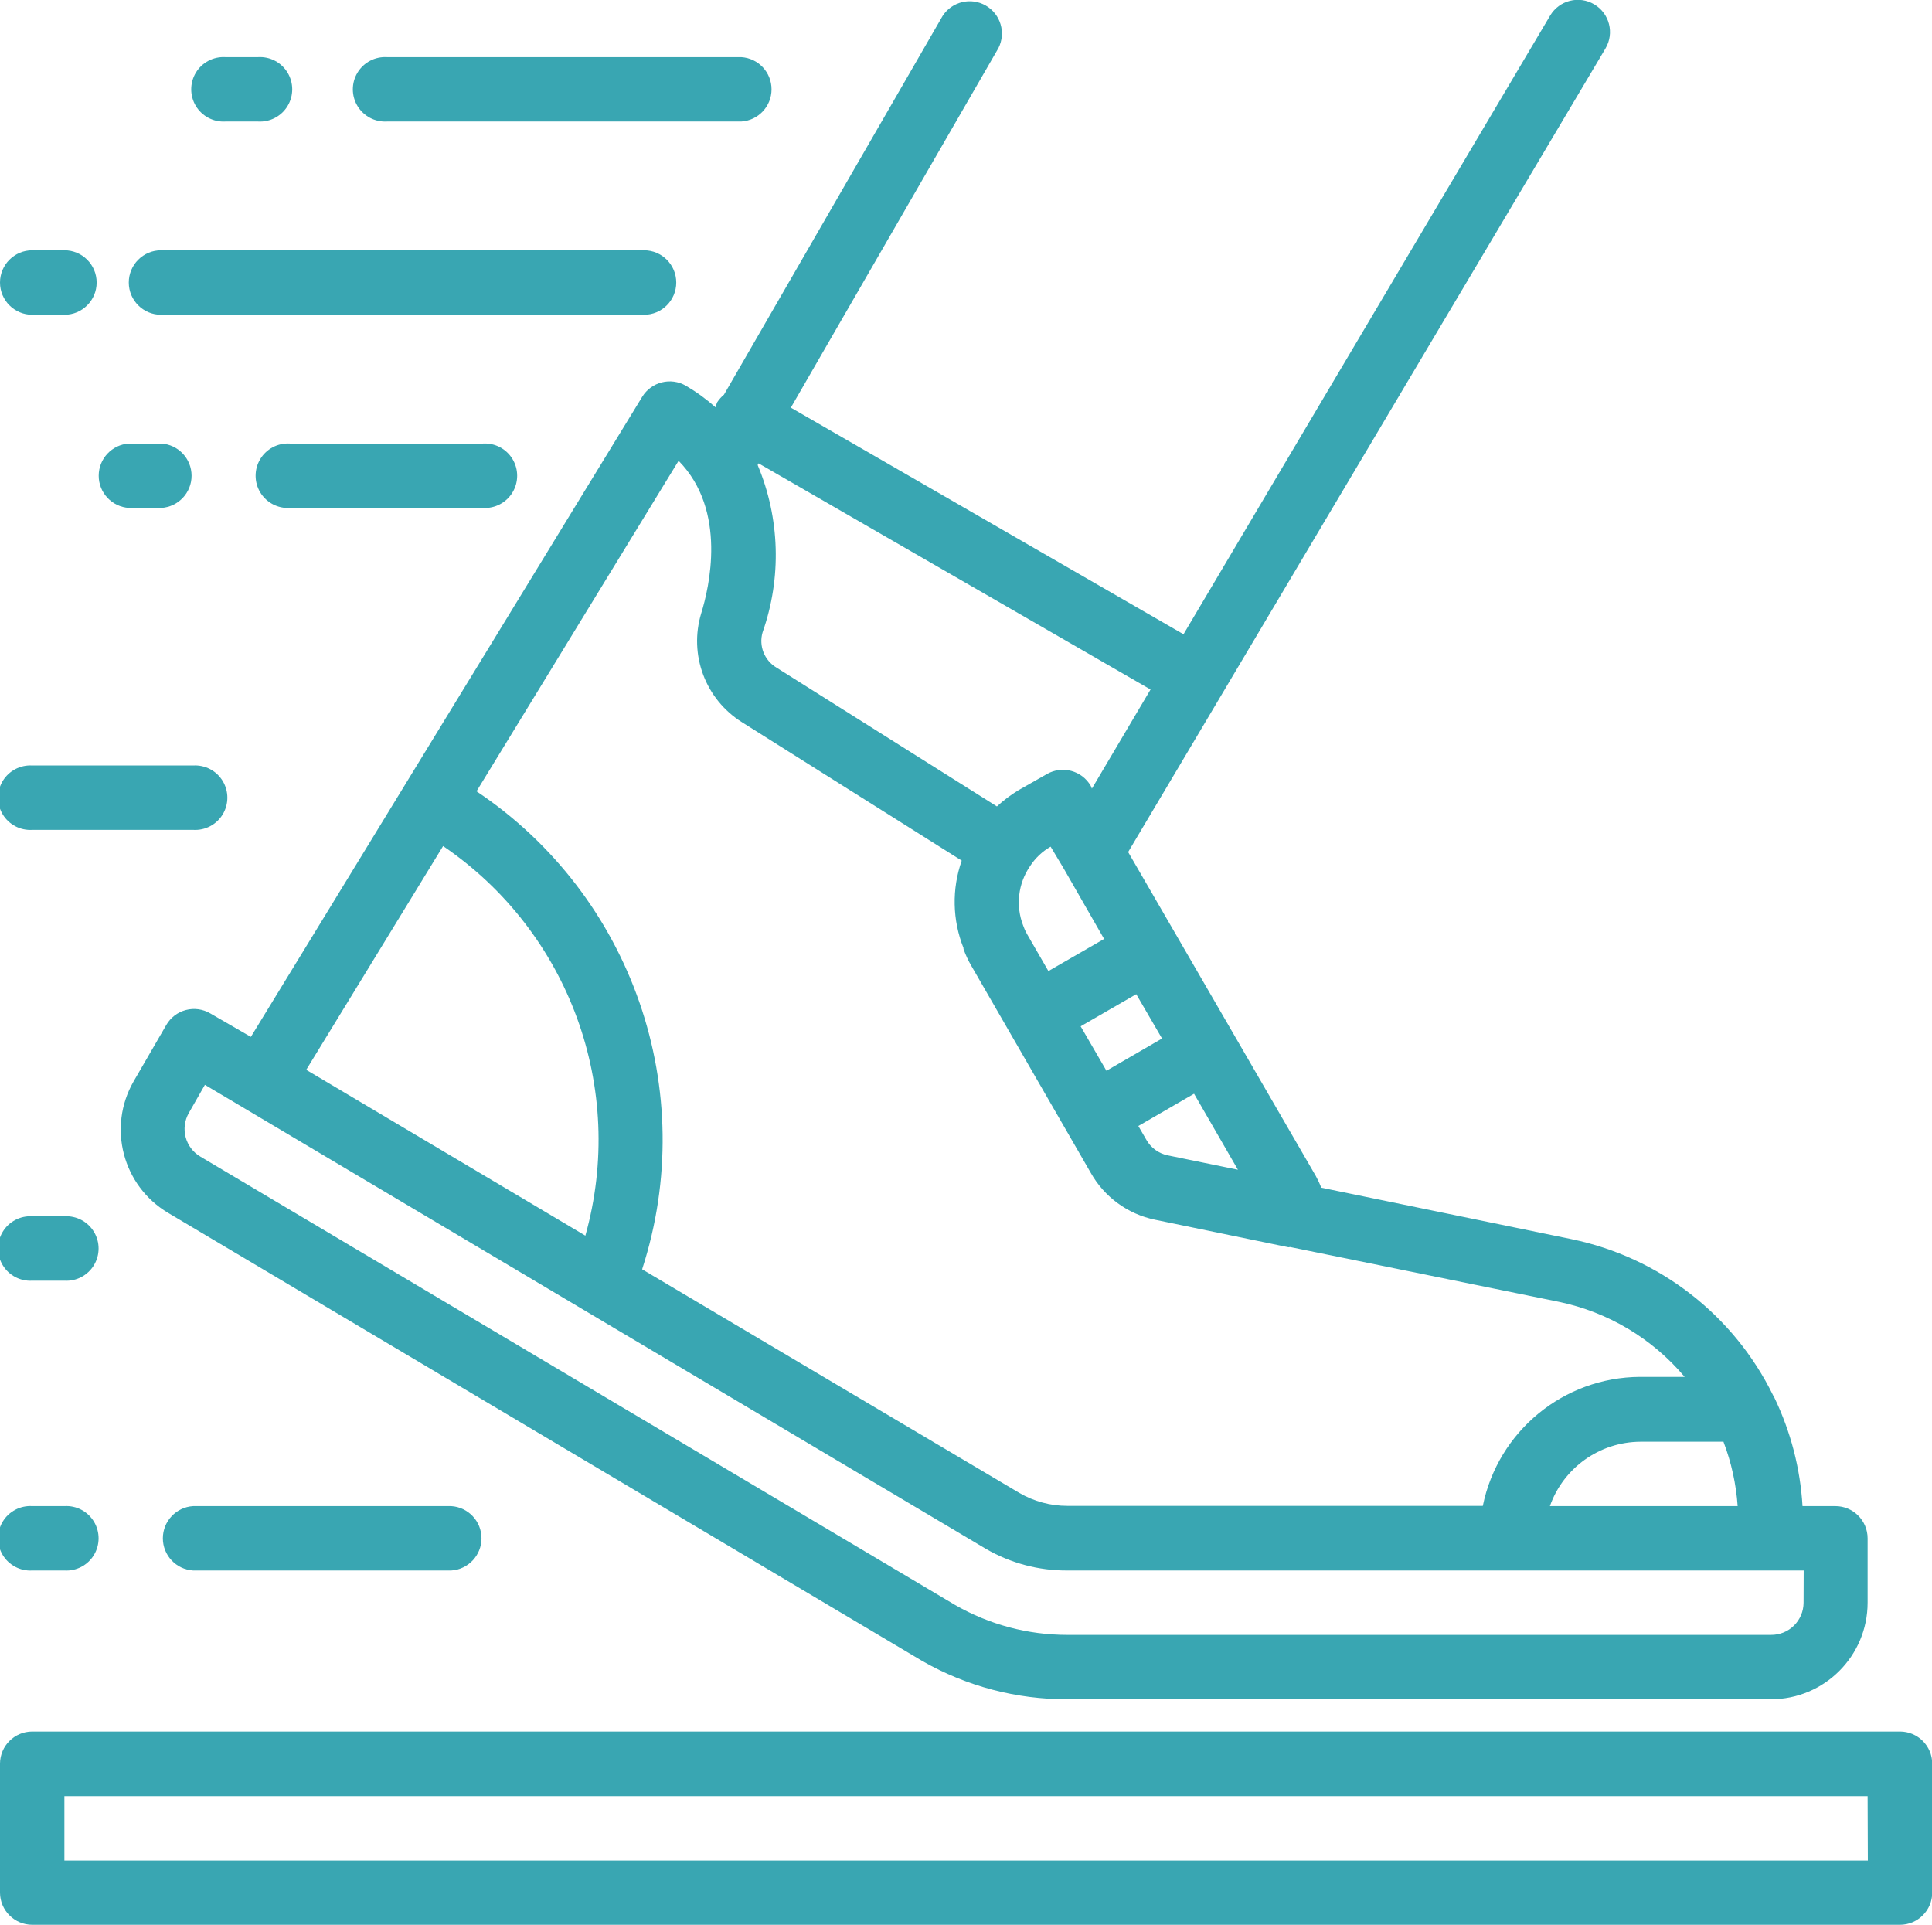
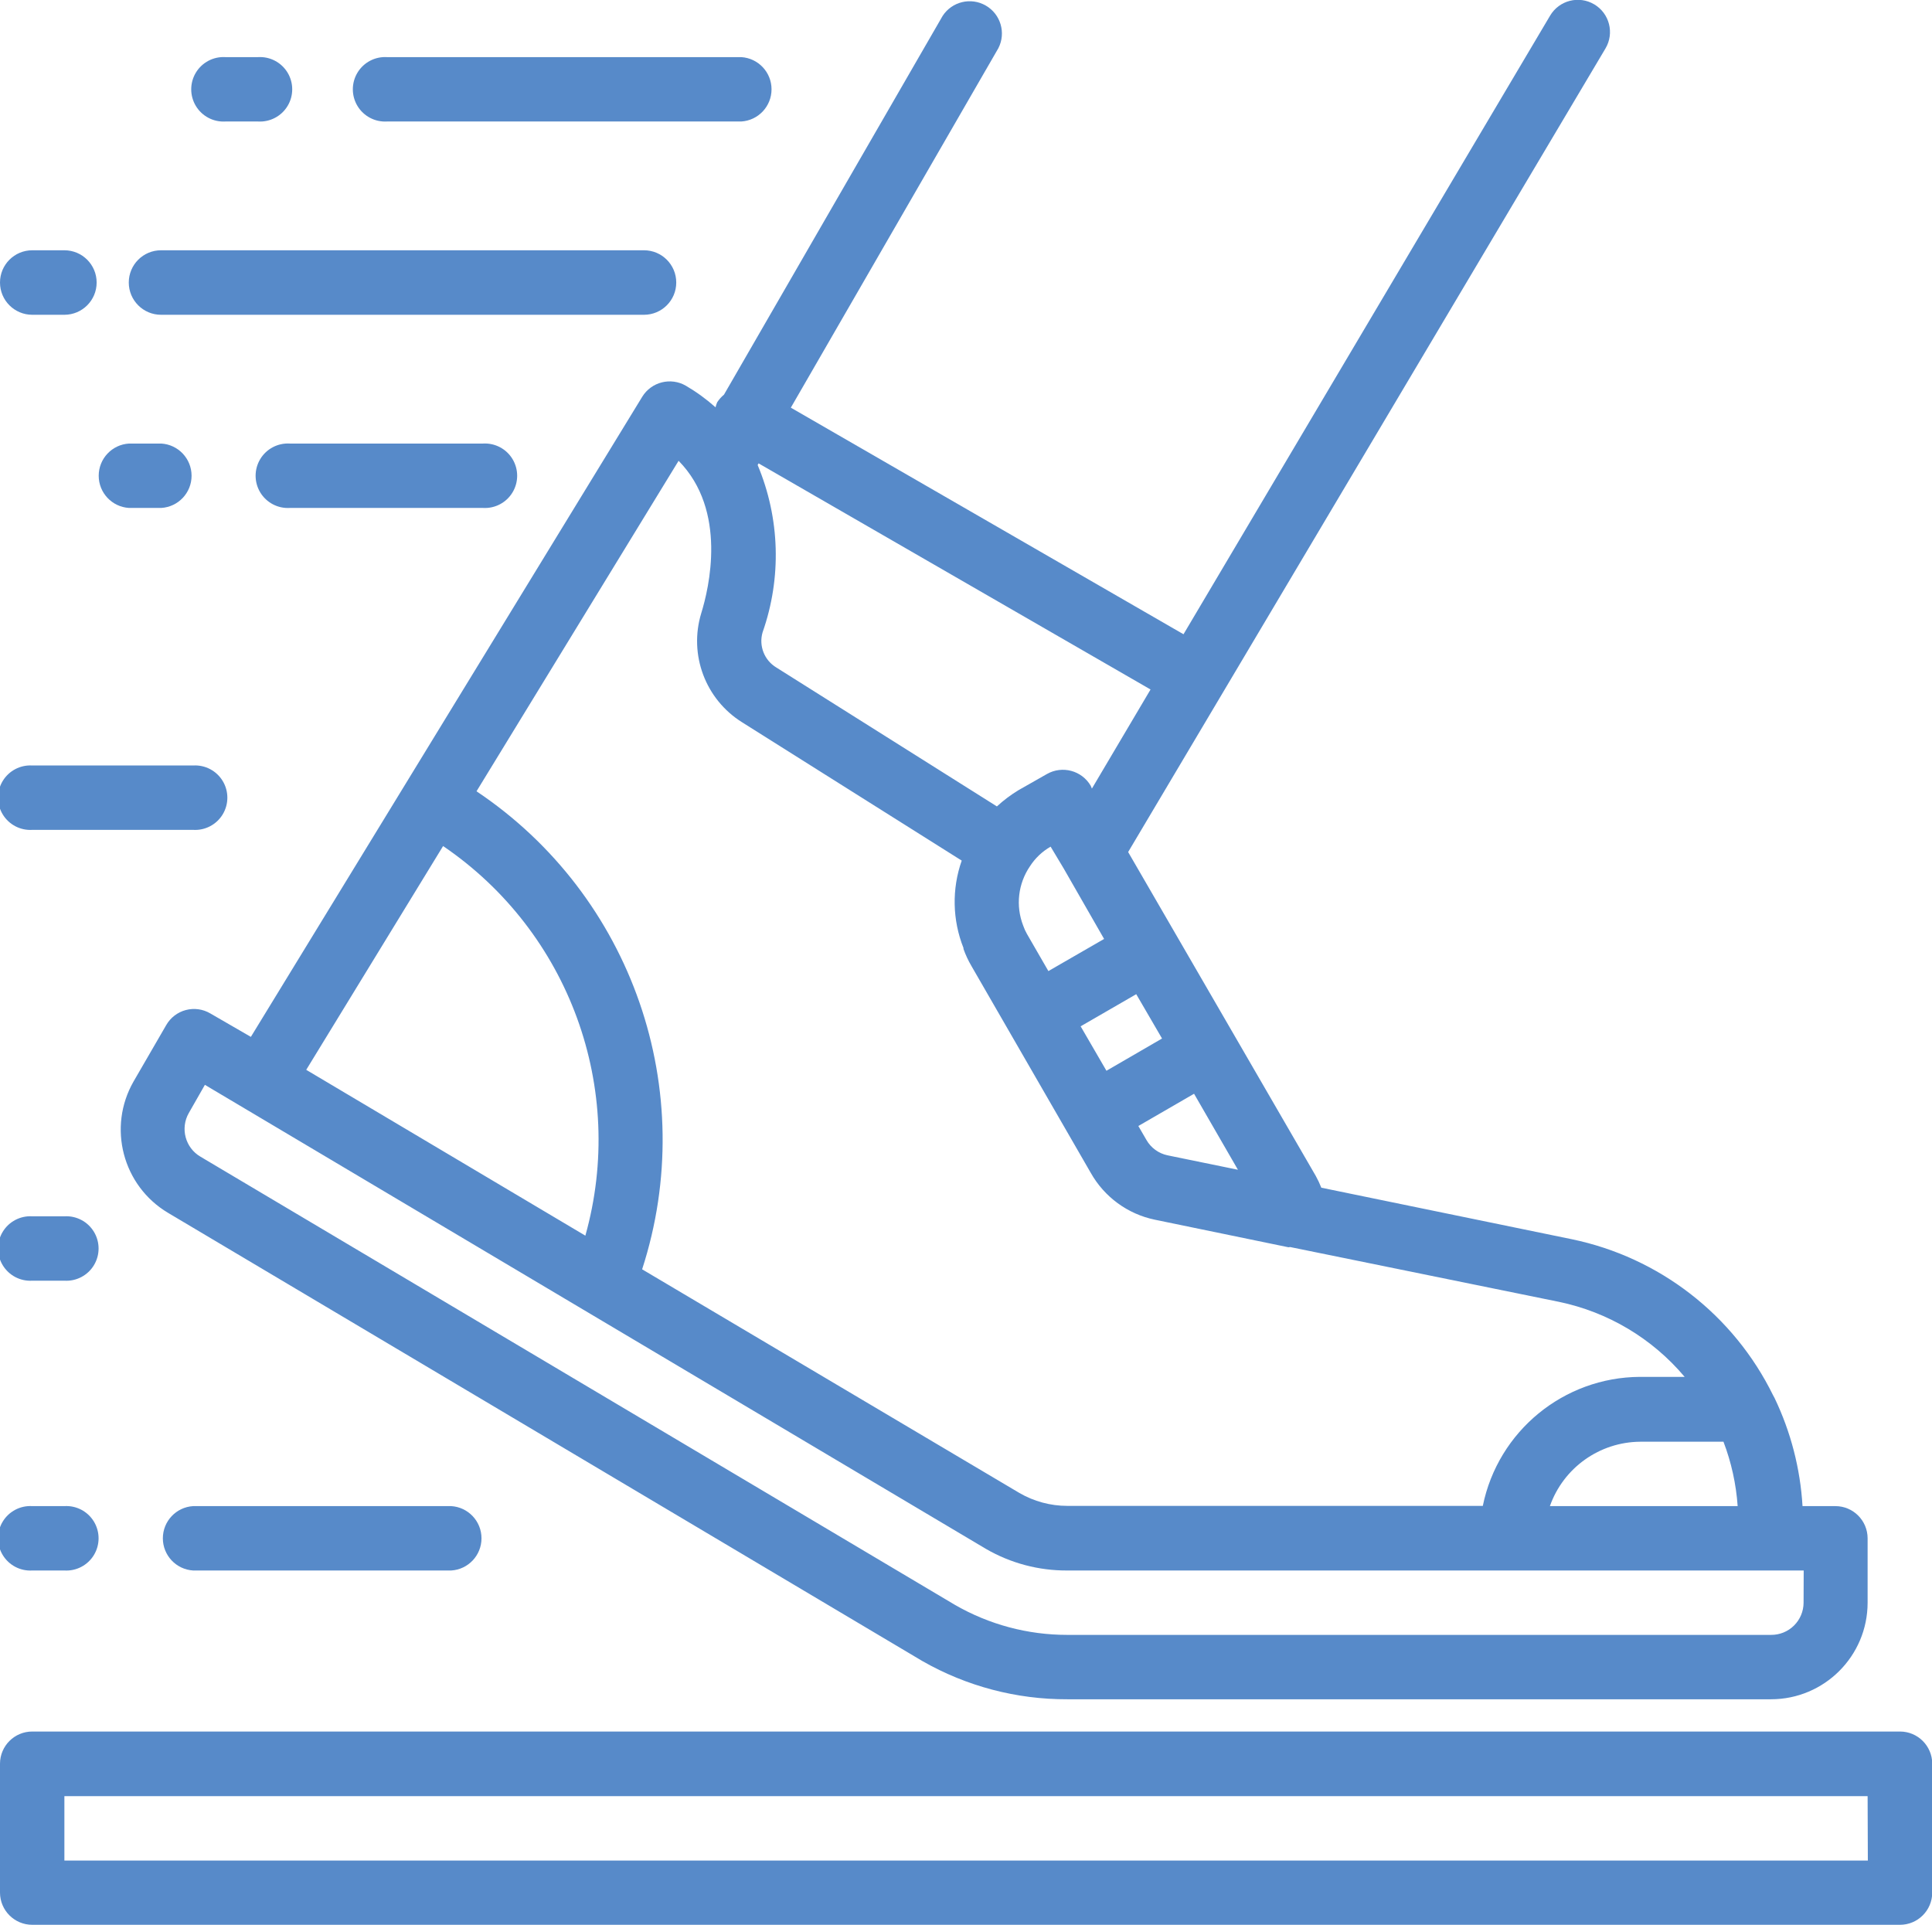
<svg xmlns="http://www.w3.org/2000/svg" viewBox="0 0 164.73 164.11">
  <defs>
-     <style>.cls-1{fill:#39a6b2;}</style>
+     <style>.cls-1{fill:#578ac9;}</style>
  </defs>
  <g id="Layer_2" data-name="Layer 2">
    <g id="Layer_2-2" data-name="Layer 2">
      <path class="cls-1" d="M162,147.64H2.75A2.75,2.75,0,0,0,0,150.38v11a2.75,2.75,0,0,0,2.75,2.74H162a2.75,2.75,0,0,0,2.75-2.74v-11A2.75,2.75,0,0,0,162,147.64Zm-2.74,11H5.49v-5.49H159.24Z" />
      <path class="cls-1" d="M61.15,34.3a2.39,2.39,0,0,0-.14.43,15.72,15.72,0,0,0-2.53-1.84,2.75,2.75,0,0,0-3.72.94L34.48,67h0L21.39,88.41l-3.46-2a2.73,2.73,0,0,0-3.76,1l0,0-2.78,4.8a8.26,8.26,0,0,0,2.93,11.2l64.34,38.23A24.72,24.72,0,0,0,91,144.89h60a8.24,8.24,0,0,0,8.24-8.23v-5.5a2.75,2.75,0,0,0-2.75-2.74h-2.8a24.68,24.68,0,0,0-2.39-9.23l-.12-.22A24.71,24.71,0,0,0,134,105.66l-21.34-4.39a8.38,8.38,0,0,0-.47-1l-16-27.62L136.89,4.13a2.74,2.74,0,0,0-4.72-2.8L100.91,54.08,67.43,34.76,85.13,4.1a2.75,2.75,0,0,0-4.76-2.74L61.73,33.65A3,3,0,0,0,61.15,34.3ZM37.78,72.14a30.29,30.29,0,0,1,12.13,33.22L26.11,91.22Zm116,64.52A2.75,2.75,0,0,1,151,139.4H91a19.14,19.14,0,0,1-9.58-2.56L17.1,98.63a2.74,2.74,0,0,1-1-3.73l1.37-2.4,66.6,39.57A13.67,13.67,0,0,0,91,133.91h62.79Zm-21.63-8.24a8.23,8.23,0,0,1,7.71-5.49h7.09a19.15,19.15,0,0,1,1.21,5.49ZM110,106.33,132.91,111a19.09,19.09,0,0,1,10.73,6.4h-3.81a13.75,13.75,0,0,0-13.4,11H91a8.13,8.13,0,0,1-4.08-1.1L54.75,108.23A35.77,35.77,0,0,0,40.63,67.47L57.86,39.29c4.18,4.25,2.59,10.87,1.93,13a8.16,8.16,0,0,0,3.49,9.3L82,73.38a10.62,10.62,0,0,0,.15,7.45l0,.08v0h0a8.44,8.44,0,0,0,.68,1.46L93,100a8.18,8.18,0,0,0,5.47,4l11.39,2.35ZM90.7,74.06h0l3.44,6-4.75,2.74-1.83-3.17a4.08,4.08,0,0,1-.32-.71,5.46,5.46,0,0,1,.58-5.06,5.12,5.12,0,0,1,1.76-1.67h0Zm1.44,13.45,4.74-2.74,2.2,3.78L94.34,91.3Zm7.41,11a2.72,2.72,0,0,1-1.8-1.31l-.69-1.19,4.75-2.75,3.74,6.48ZM98.1,58.79l-5,8.45L93,67a2.75,2.75,0,0,0-3.74-1l-2.41,1.37A11.49,11.49,0,0,0,85,68.76L66.2,56.92a2.64,2.64,0,0,1-1.18-3,19.85,19.85,0,0,0-.42-14.27l.08-.14Z" />
      <path class="cls-1" d="M13.73,26.84H54.91a2.75,2.75,0,0,0,0-5.5H13.73a2.75,2.75,0,0,0,0,5.5Z" />
      <path class="cls-1" d="M2.75,26.84H5.49a2.75,2.75,0,0,0,0-5.5H2.75a2.75,2.75,0,0,0,0,5.5Z" />
      <path class="cls-1" d="M41.18,43.31a2.75,2.75,0,1,0,0-5.49H24.71a2.75,2.75,0,1,0,0,5.49Z" />
      <path class="cls-1" d="M11,43.31h2.75a2.75,2.75,0,0,0,0-5.49H11a2.75,2.75,0,0,0,0,5.49Z" />
      <path class="cls-1" d="M33,10.36h30.2a2.75,2.75,0,0,0,0-5.49H33a2.75,2.75,0,1,0,0,5.49Z" />
      <path class="cls-1" d="M19.22,10.36H22a2.75,2.75,0,1,0,0-5.49H19.22a2.75,2.75,0,1,0,0,5.49Z" />
      <path class="cls-1" d="M16.47,128.42a2.75,2.75,0,0,0,0,5.49h22a2.75,2.75,0,0,0,0-5.49Z" />
      <path class="cls-1" d="M2.75,133.91H5.49a2.75,2.75,0,1,0,0-5.49H2.75a2.75,2.75,0,1,0,0,5.49Z" />
      <path class="cls-1" d="M2.75,70.76H16.47a2.75,2.75,0,1,0,0-5.49H2.75a2.75,2.75,0,1,0,0,5.49Z" />
      <path class="cls-1" d="M2.75,109.2H5.49a2.75,2.75,0,1,0,0-5.49H2.75a2.75,2.75,0,1,0,0,5.49Z" />
    </g>
  </g>
</svg>
